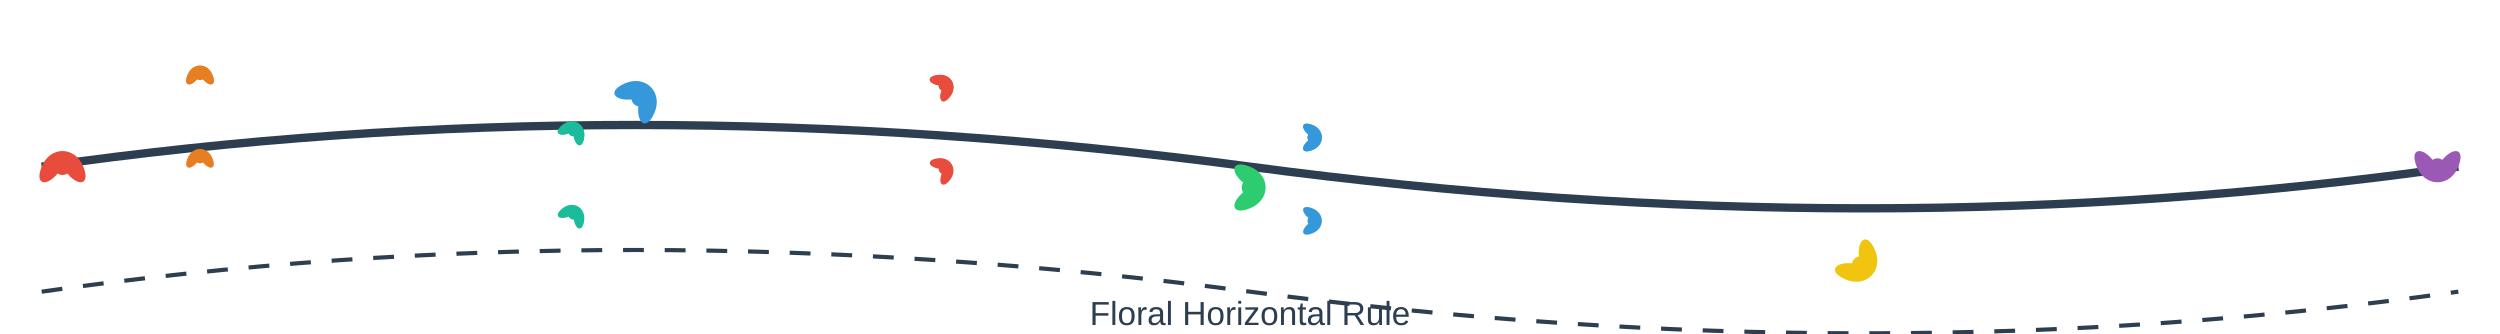
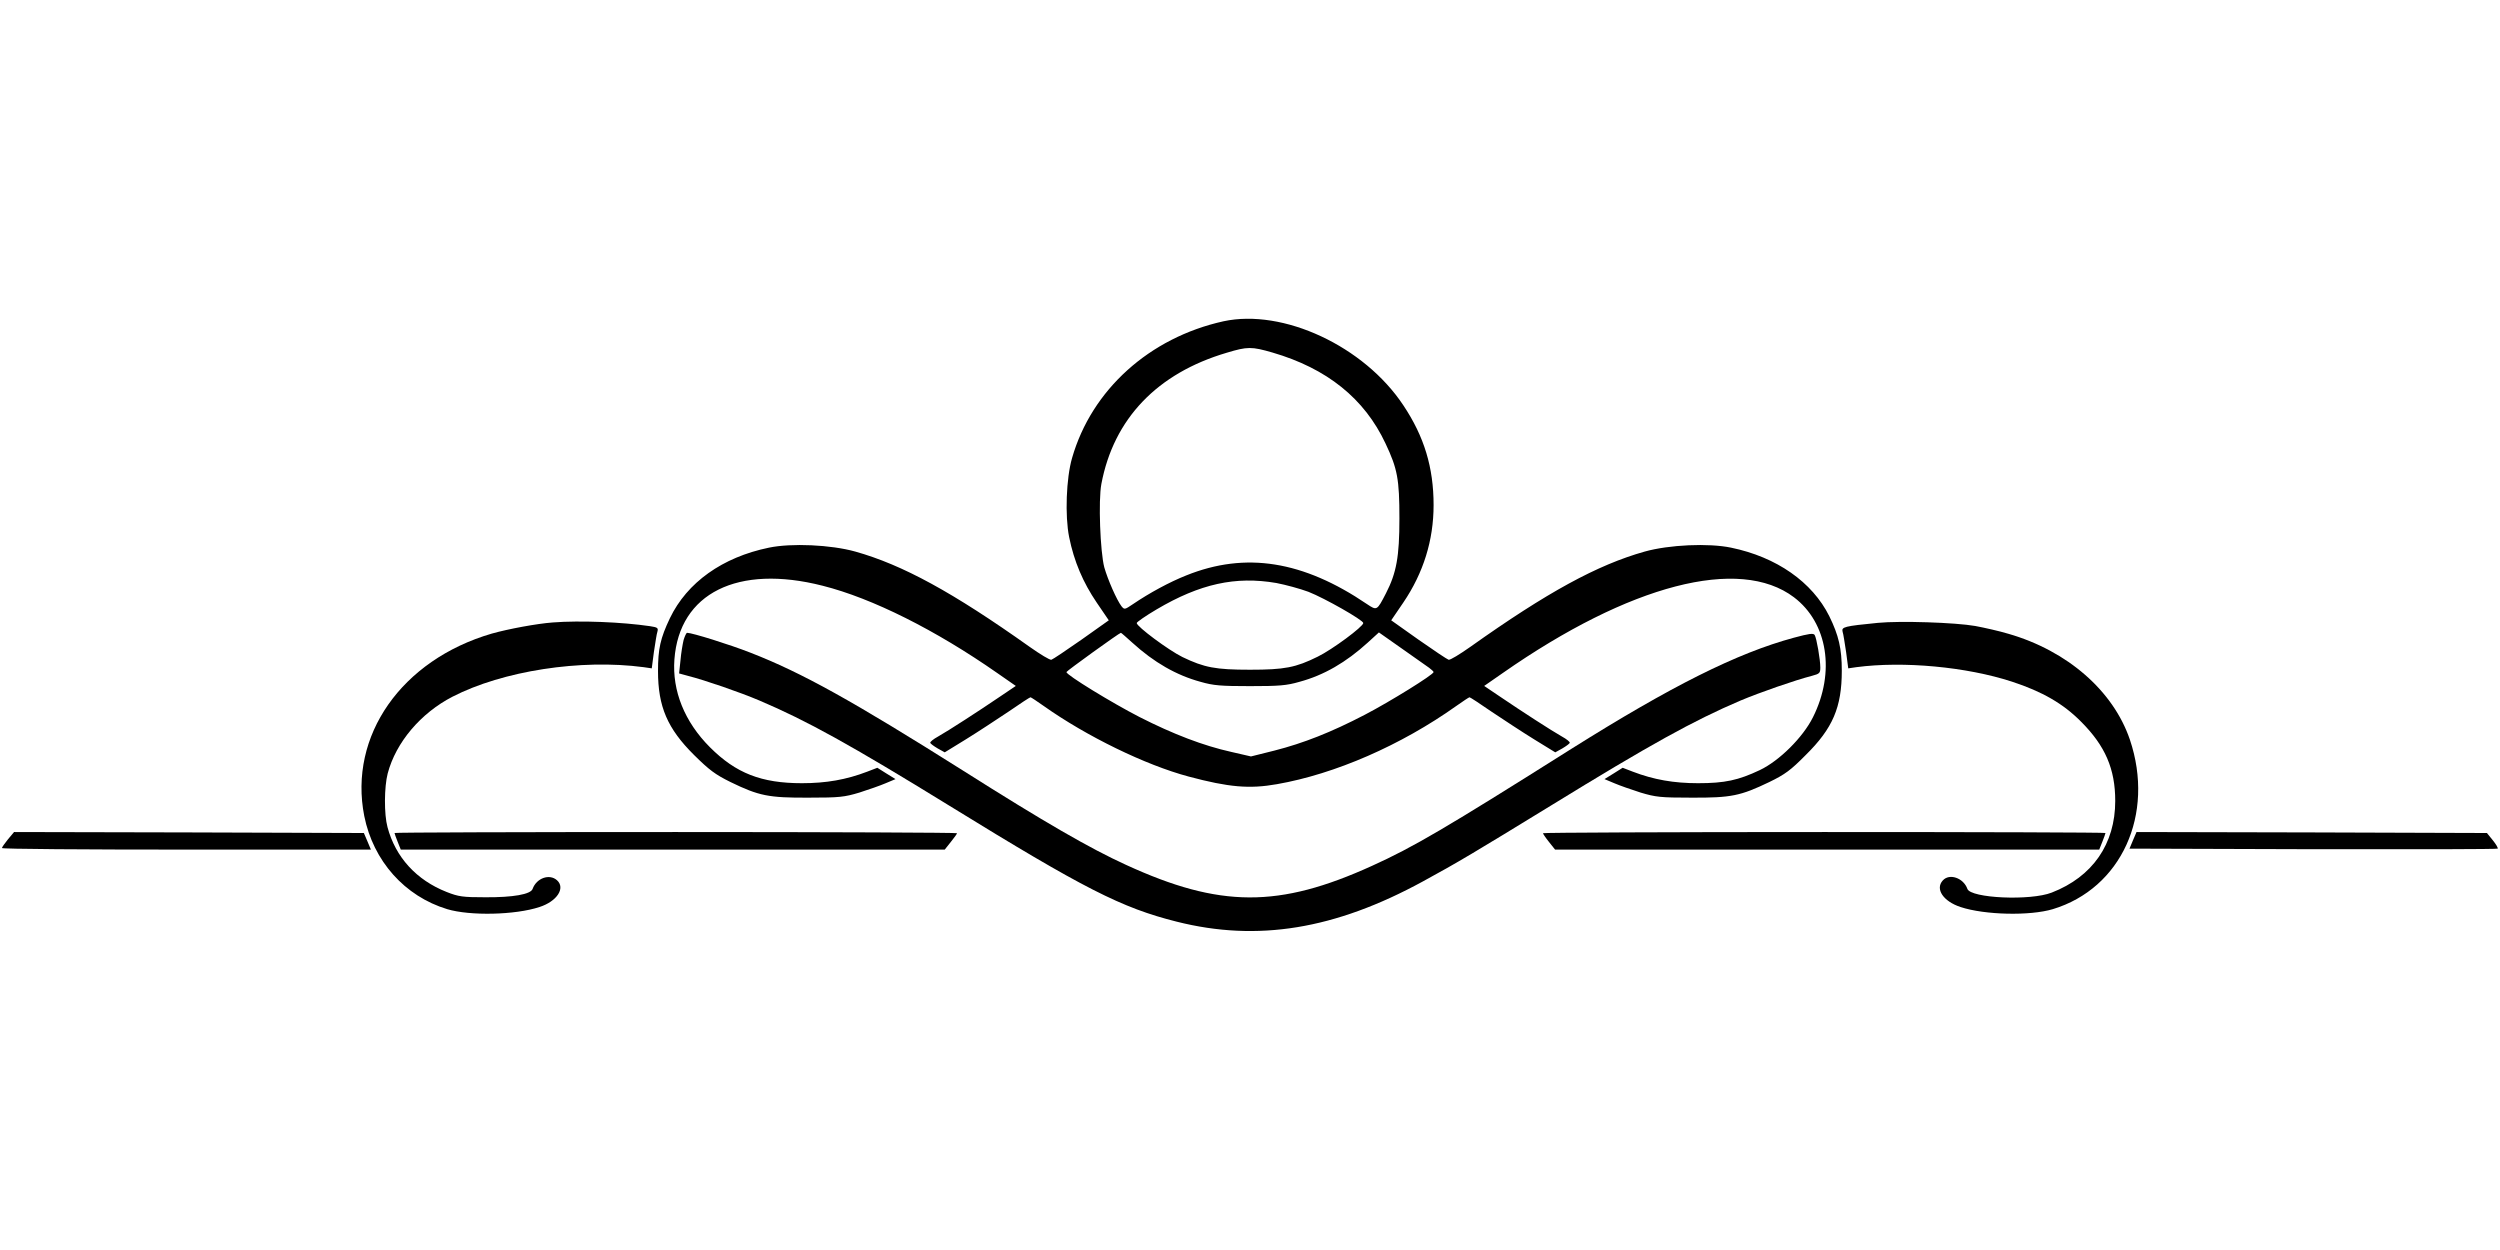
- <svg xmlns="http://www.w3.org/2000/svg" width="600" height="80">
-   <defs>
-     <g id="flower">
-       <path d="M0,0 C2,-5 8,-5 10,0 C12,5 8,5 5,0 C2,5 -2,5 0,0 Z" />
-       <circle cx="5" cy="0" r="2" />
-     </g>
-   </defs>
-   <path d="M10,40 Q150,20 300,40 T590,40" stroke="#2c3e50" stroke-width="2" fill="none" />
-   <use href="#flower" x="10" y="40" fill="#e74c3c" />
-   <use href="#flower" x="150" y="20" fill="#3498db" transform="rotate(45 150 20)" />
-   <use href="#flower" x="300" y="40" fill="#2ecc71" transform="rotate(90 300 40)" />
-   <use href="#flower" x="450" y="60" fill="#f1c40f" transform="rotate(135 450 60)" />
-   <use href="#flower" x="590" y="40" fill="#9b59b6" transform="rotate(180 590 40)" />
-   <g id="small-flowers">
-     <use href="#flower" x="75" y="30" fill="#e67e22" transform="scale(0.6)" />
-     <use href="#flower" x="225" y="50" fill="#1abc9c" transform="scale(0.6) rotate(30 225 50)" />
-     <use href="#flower" x="375" y="30" fill="#e74c3c" transform="scale(0.6) rotate(60 375 30)" />
-     <use href="#flower" x="525" y="50" fill="#3498db" transform="scale(0.6) rotate(90 525 50)" />
+ <svg xmlns="http://www.w3.org/2000/svg" width="1280" height="640" viewBox="0 0 1280 640" preserveAspectRatio="xMidYMid meet">
+   <g transform="translate(0,640) scale(0.1,-0.1)" fill="#000000" stroke="none">
+     <path d="M6264 4755 c-379 -84 -675 -351 -775 -700 -30 -103 -37 -296 -15 -405 25 -124 71 -232 141 -335 l62 -91 -141 -100 c-77 -54 -146 -100 -153 -102 -8 -2 -57 28 -111 66 -394 280 -651 420 -893 488 -125 35 -327 44 -442 20 -238 -49 -419 -178 -507 -361 -49 -103 -61 -157 -61 -271 0 -182 48 -294 185 -430 77 -76 107 -99 186 -138 146 -71 195 -81 400 -80 159 0 183 3 260 26 47 15 107 36 135 48 l50 21 -47 29 -46 29 -52 -20 c-107 -41 -210 -59 -334 -59 -208 0 -338 51 -471 184 -130 130 -194 289 -182 450 25 339 324 488 759 377 254 -64 579 -227 894 -447 l95 -66 -83 -56 c-109 -74 -262 -173 -315 -203 -24 -13 -42 -28 -40 -32 1 -5 18 -17 38 -29 l36 -20 109 67 c60 37 157 101 217 141 59 41 110 74 113 74 3 0 33 -20 67 -44 220 -156 522 -303 743 -362 206 -55 311 -64 452 -39 297 52 635 199 919 401 34 24 64 44 67 44 3 0 54 -33 113 -74 60 -40 157 -104 217 -141 l109 -67 36 20 c20 12 37 24 38 29 2 4 -16 19 -40 32 -53 30 -206 129 -315 203 l-83 56 95 66 c650 454 1212 599 1491 388 173 -131 213 -384 97 -615 -51 -102 -171 -222 -272 -270 -110 -52 -179 -67 -316 -67 -124 0 -227 18 -334 59 l-52 20 -46 -29 -47 -29 50 -21 c28 -12 88 -33 135 -48 77 -23 101 -26 260 -26 204 -1 251 9 399 80 80 39 109 60 186 138 139 137 185 245 185 432 0 114 -16 181 -64 279 -87 175 -270 303 -503 351 -115 24 -317 15 -442 -20 -242 -68 -499 -208 -893 -488 -54 -38 -103 -68 -111 -66 -7 2 -76 48 -153 102 l-141 100 62 91 c103 152 155 319 155 499 0 192 -48 351 -155 511 -201 303 -616 496 -921 430z m251 -160 c278 -81 471 -235 579 -466 61 -129 71 -182 71 -384 0 -195 -15 -278 -69 -383 -46 -89 -46 -89 -97 -55 -327 222 -622 269 -925 147 -86 -34 -189 -90 -273 -147 -43 -29 -44 -29 -59 -11 -25 33 -70 136 -88 199 -21 80 -31 343 -15 427 63 334 286 567 642 672 106 32 127 32 234 1z m20 -1180 c47 -9 121 -29 164 -45 84 -33 281 -145 281 -160 0 -18 -159 -136 -233 -172 -113 -56 -170 -67 -347 -67 -176 0 -234 11 -346 65 -71 35 -234 156 -234 174 0 5 46 37 102 70 222 131 404 171 613 135z m-737 -306 c110 -100 224 -166 349 -200 66 -19 104 -22 253 -22 149 0 187 3 253 22 126 34 239 100 350 201 l57 52 118 -83 c64 -45 127 -90 139 -98 12 -9 23 -19 23 -22 0 -13 -224 -152 -353 -219 -171 -89 -313 -145 -462 -183 l-120 -30 -100 23 c-144 32 -298 91 -471 179 -142 73 -374 215 -374 230 0 5 270 200 279 201 2 0 28 -23 59 -51z" />
+     <path d="M2830 3213 c-81 -6 -227 -33 -312 -57 -462 -135 -734 -523 -653 -934 46 -230 207 -411 425 -477 117 -35 348 -30 472 11 90 29 134 97 90 137 -39 35 -105 11 -125 -44 -9 -28 -101 -44 -242 -43 -116 0 -137 3 -198 27 -155 61 -262 178 -303 332 -18 66 -17 206 1 275 42 159 169 309 332 393 257 132 656 194 979 151 l41 -6 11 84 c7 45 14 93 18 104 5 19 1 22 -38 28 -143 21 -357 30 -498 19z" />
+     <path d="M9615 3211 c-173 -17 -187 -21 -181 -45 4 -11 11 -59 18 -104 l11 -84 41 6 c241 32 564 2 797 -74 156 -51 263 -113 354 -205 124 -124 175 -242 175 -406 0 -220 -116 -388 -325 -469 -109 -43 -415 -29 -432 19 -20 56 -92 81 -126 43 -40 -44 3 -107 91 -136 124 -41 355 -46 472 -11 351 106 524 485 395 868 -85 250 -320 455 -622 542 -46 14 -122 31 -170 40 -103 18 -383 27 -498 16z" />
+     <path d="M3500 3123 c-5 -21 -13 -68 -16 -105 l-7 -66 44 -12 c90 -23 267 -84 368 -127 242 -103 463 -225 973 -539 688 -424 880 -522 1163 -593 413 -104 809 -40 1260 206 177 96 273 154 655 388 509 313 730 435 971 538 100 42 278 104 367 127 38 10 42 14 42 42 0 41 -19 151 -29 167 -7 10 -28 7 -106 -14 -292 -79 -627 -247 -1141 -570 -642 -405 -807 -502 -1019 -598 -477 -217 -779 -216 -1260 5 -184 84 -415 217 -835 483 -566 357 -825 501 -1087 603 -107 42-299 102 -325 102 -4 0 -12 -17 -18 -37z" />
+     <path d="M41 2103 c-17 -21 -31 -41 -31 -45 0 -5 425 -8 945 -8 l944 0 -18 43 -18 42 -896 3 -895 2 -31 -37z" />
+     <path d="M2020 2135 c0 -2 7 -23 16 -45 l16 -40 1392 0 1393 0 31 39 c18 22 32 42 32 45 0 3 -648 6 -1440 6 -792 0 -1440 -2 -1440 -5z" />
+     <path d="M7900 2134 c0 -3 14 -24 31 -45 l31 -39 1393 0 1393 0 16 40 c9 22 16 43 16 45 0 3 -648 5 -1440 5 -792 0 -1440 -3 -1440 -6z" />
+     <path d="M10921 2098 l-18 -43 940 -3 c517 -1 943 0 945 3 3 3 -8 22 -25 43     l-30 37 -897 3 -897 2 -18 -42z" />
  </g>
-   <use href="#small-flowers" />
-   <use href="#small-flowers" transform="translate(0, 20)" />
-   <path d="M10,70 Q150,50 300,70 T590,70" stroke="#2c3e50" stroke-width="1" stroke-dasharray="5,5" fill="none" />
-   <text x="300" y="78" font-family="Arial" font-size="8" text-anchor="middle" fill="#2c3e50">Floral Horizontal Rule</text>
</svg>
